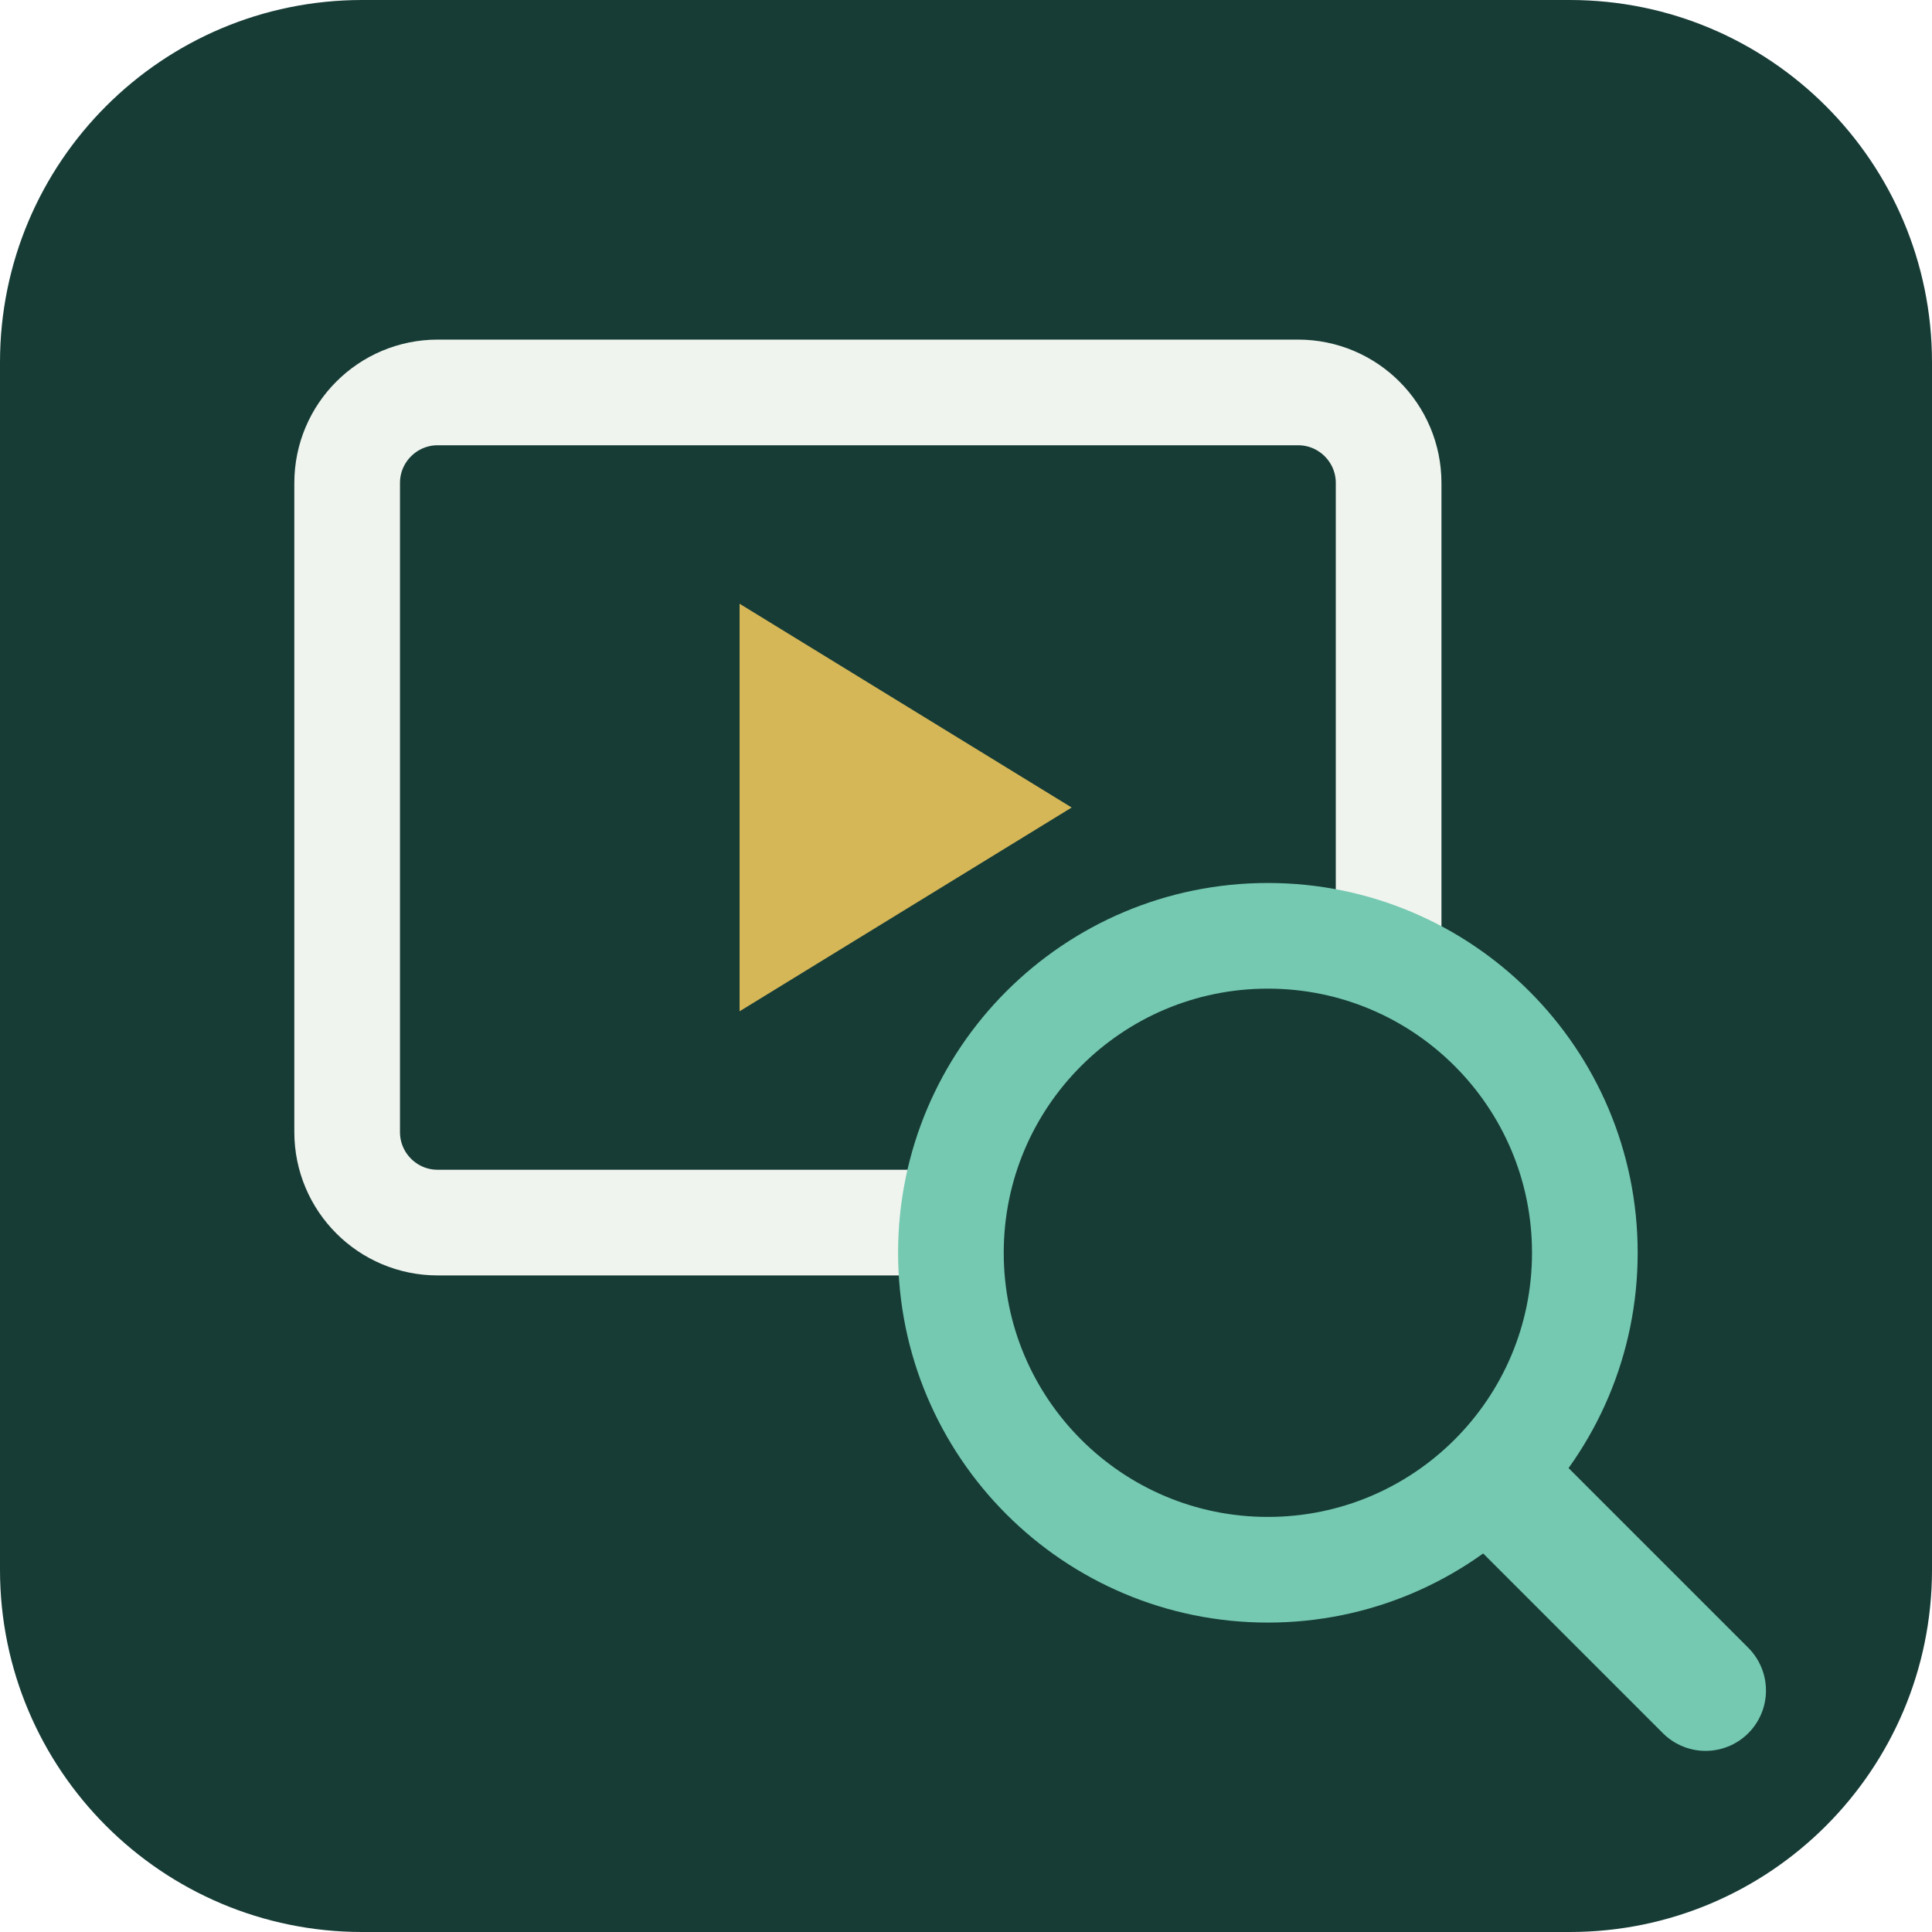
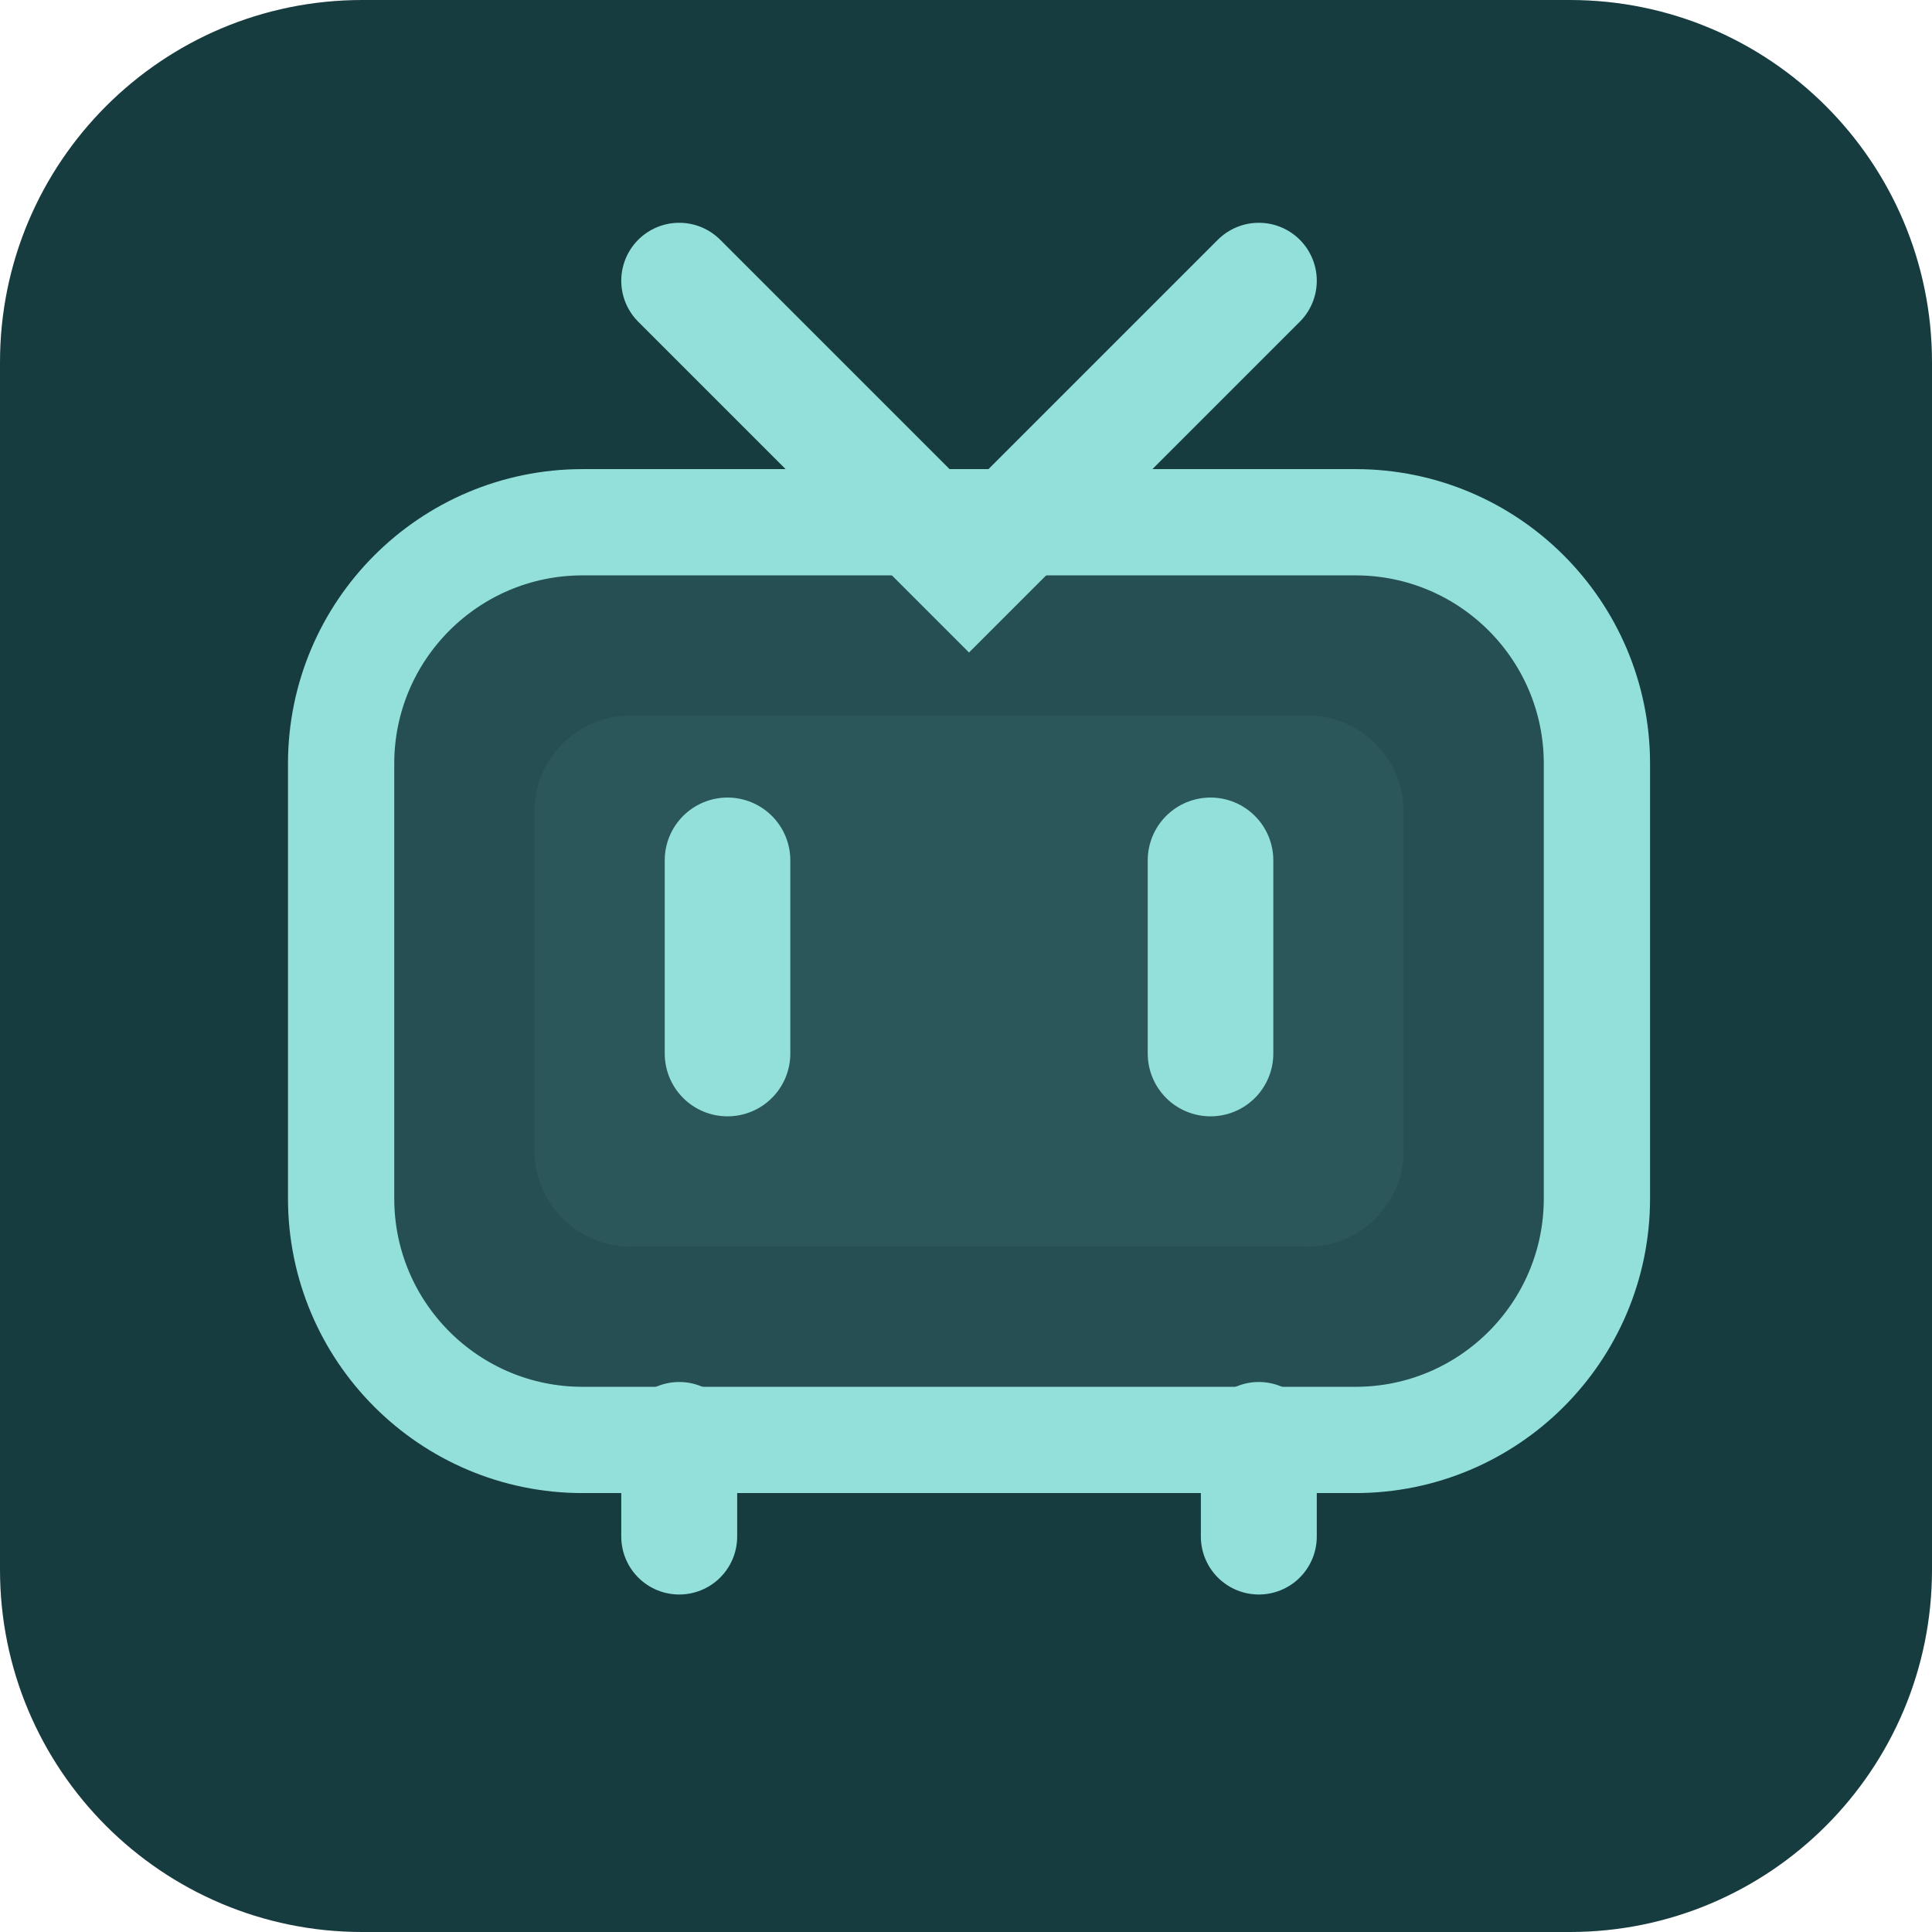
<svg xmlns="http://www.w3.org/2000/svg" width="128" height="128" viewBox="0 0 128 128">
-   <rect width="128" height="128" rx="24" fill="#173C36" />
-   <rect x="23" y="26" width="69" height="55" rx="6" fill="none" stroke="#F0F4EE" stroke-width="7" />
-   <path d="M49 40v27l22-13.5z" fill="#D6B757" />
-   <circle cx="84" cy="83" r="21" fill="#173C36" stroke="#75C9B1" stroke-width="7" />
-   <path d="m100 99 13 13" stroke="#75C9B1" stroke-width="8" stroke-linecap="round" />
+   <rect width="128" height="128" rx="24" fill="#173C40" />
+   <g transform="translate(13 9) scale(3.2)" fill="none" stroke="#93E0DA" stroke-linecap="round">
+     <path d="m10 3 6 6 6-6M10 27v2m12-2v2" stroke-width="2.4" />
+     <rect x="3" y="8" width="26" height="19" rx="5" fill="#93E0DA" fill-opacity=".12" stroke-width="2.2" />
+     <rect x="7" y="12" width="18" height="11" rx="2" fill="#93E0DA" fill-opacity=".06" stroke="none" />
+     <path d="M11 15v4m10-4v4" stroke-width="2.6" />
+   </g>
</svg>
